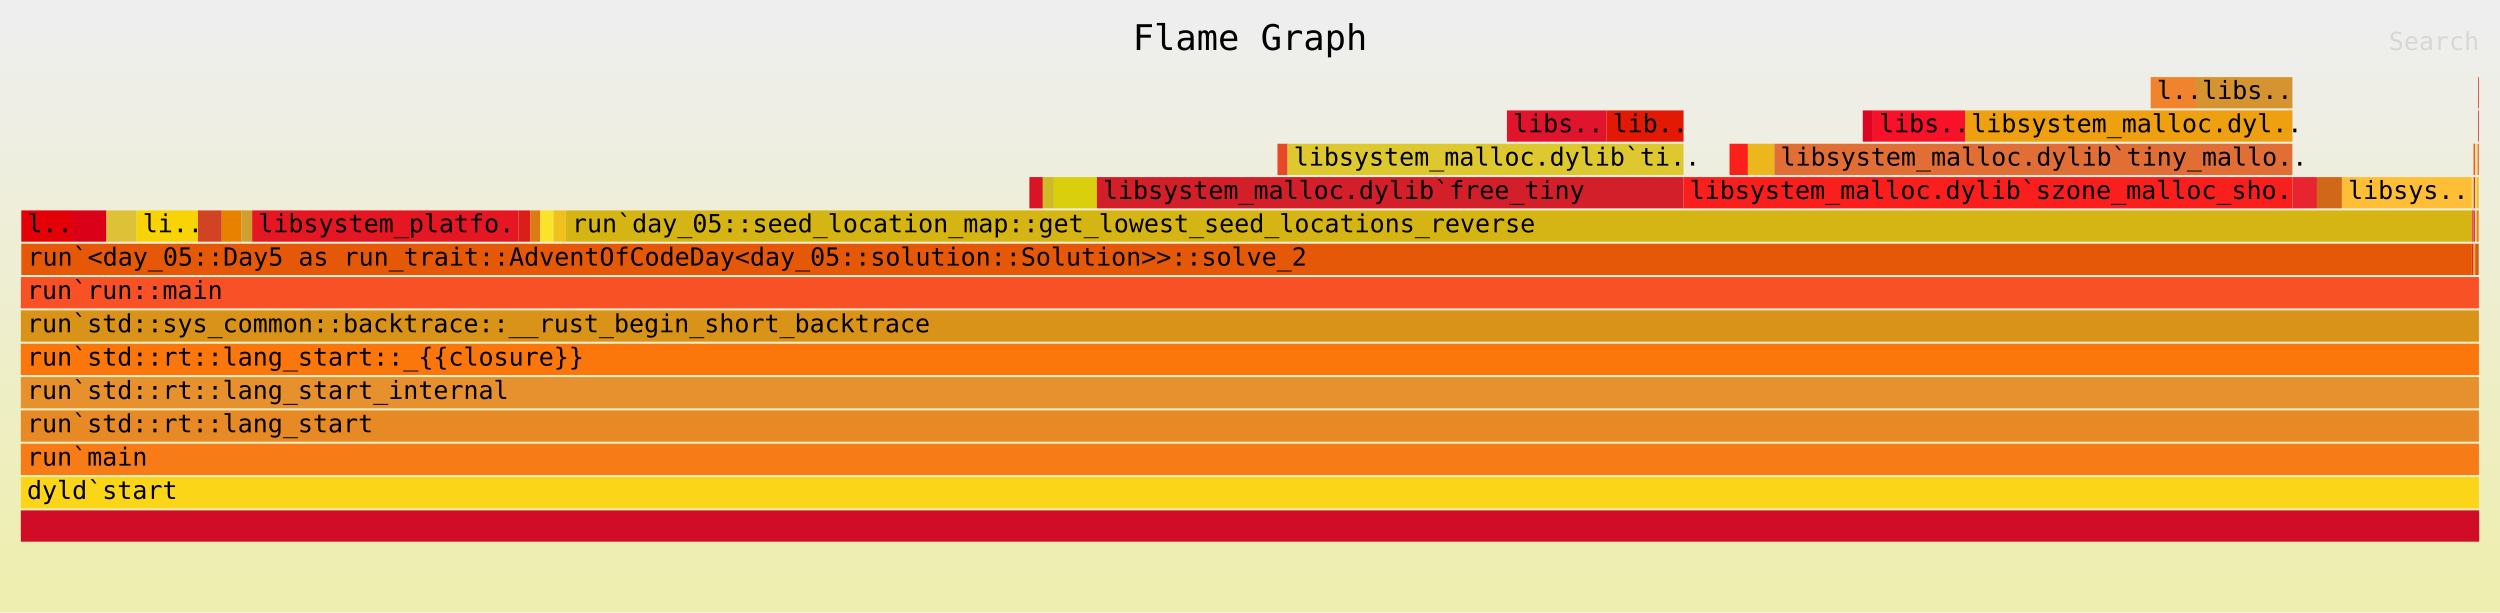
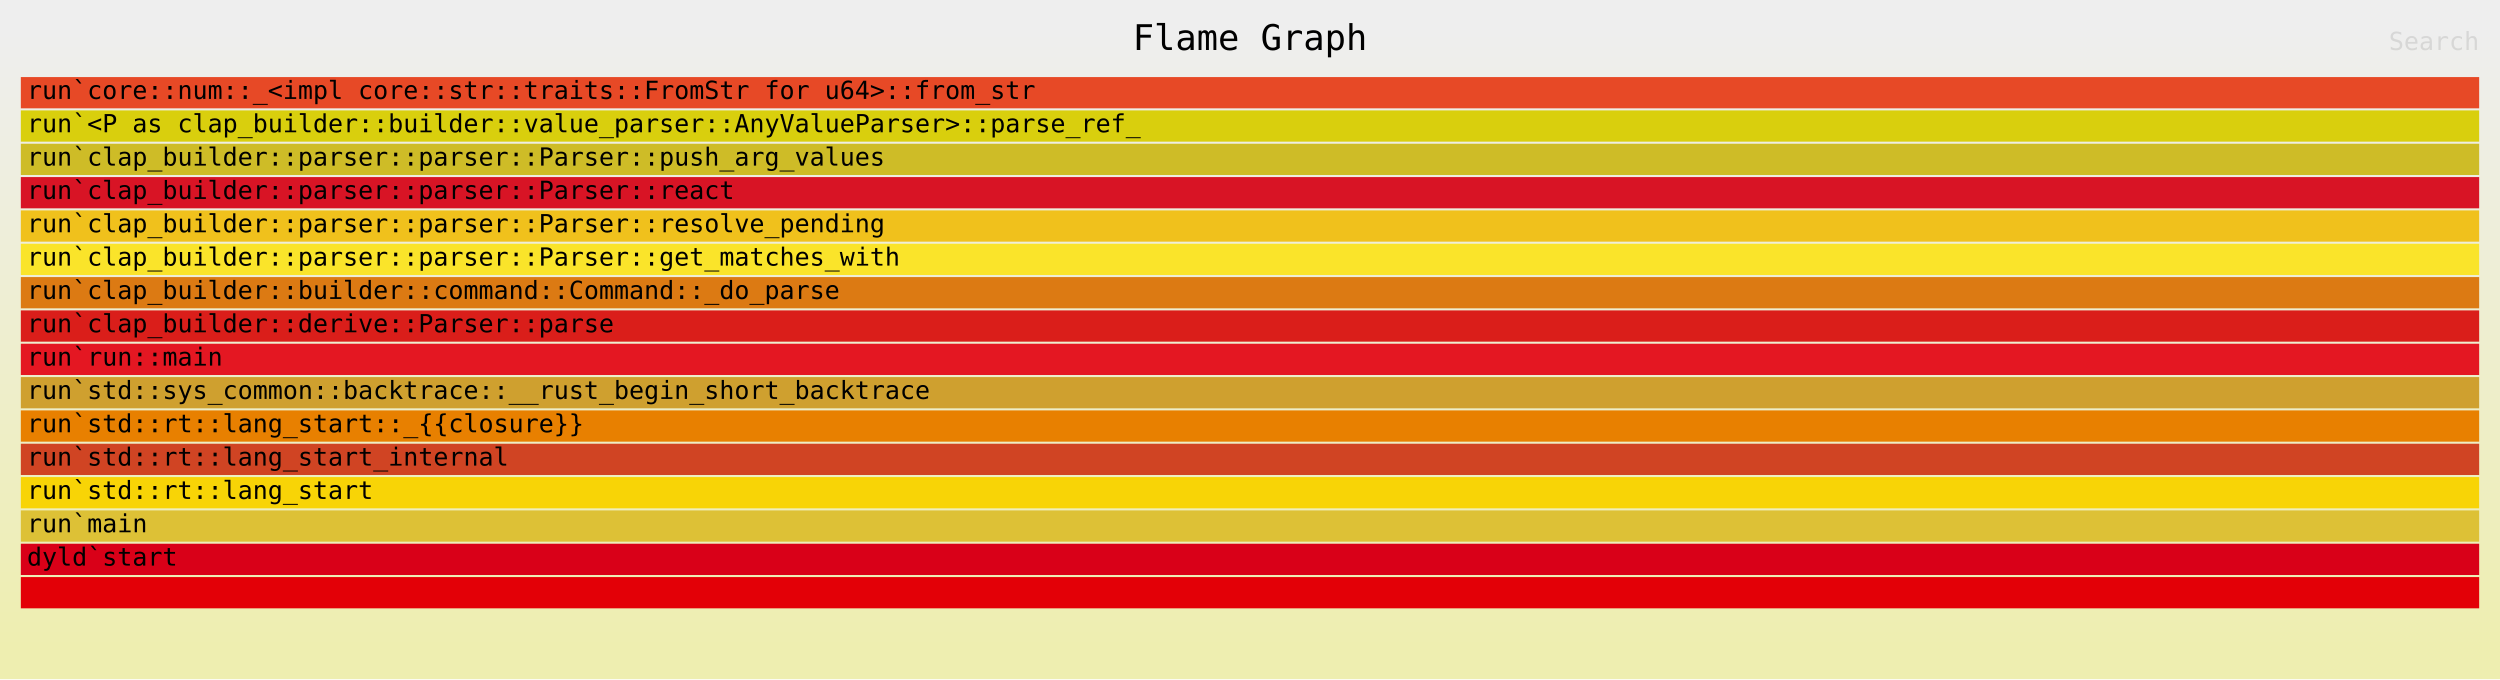
- <svg xmlns="http://www.w3.org/2000/svg" xmlns:ns1="http://github.com/jonhoo/inferno" version="1.1" width="1200" height="294" viewBox="0 0 1200 294">
+ <svg xmlns="http://www.w3.org/2000/svg" xmlns:ns1="http://github.com/jonhoo/inferno" version="1.1" width="1200" height="326" viewBox="0 0 1200 326">
  <defs>
    <linearGradient id="background" y1="0" y2="1" x1="0" x2="0">
      <stop stop-color="#eeeeee" offset="5%" />
      <stop stop-color="#eeeeb0" offset="95%" />
    </linearGradient>
  </defs>
  <style type="text/css">
text { font-family:monospace; font-size:12px }
#title { text-anchor:middle; font-size:17px; }
#matched { text-anchor:end; }
#search { text-anchor:end; opacity:0.1; cursor:pointer; }
#search:hover, #search.show { opacity:1; }
#subtitle { text-anchor:middle; font-color:rgb(160,160,160); }
#unzoom { cursor:pointer; }
#frames &gt; *:hover { stroke:black; stroke-width:0.5; cursor:pointer; }
.hide { display:none; }
.parent { opacity:0.5; }
</style>
-   <rect x="0" y="0" width="100%" height="294" fill="url(#background)" />
+   <rect x="0" y="0" width="100%" height="326" fill="url(#background)" />
  <text id="title" fill="rgb(0,0,0)" x="50%" y="24.00">Flame Graph</text>
-   <text id="details" fill="rgb(0,0,0)" x="10" y="277.00"> </text>
+   <text id="details" fill="rgb(0,0,0)" x="10" y="309.00"> </text>
  <text id="unzoom" class="hide" fill="rgb(0,0,0)" x="10" y="24.00">Reset Zoom</text>
  <text id="search" fill="rgb(0,0,0)" x="1190" y="24.00">Search</text>
-   <text id="matched" fill="rgb(0,0,0)" x="1190" y="277.00"> </text>
-   <svg id="frames" x="10" width="1180" total_samples="10425">
+   <text id="matched" fill="rgb(0,0,0)" x="1190" y="309.00"> </text>
+   <svg id="frames" x="10" width="1180" total_samples="1">
    <g>
-       <rect x="0.019%" y="101" width="2.062%" height="15" fill="rgb(227,0,7)" ns1:x="2" ns1:w="215" />
-       <text x="0.269%" y="111.50">l..</text>
+       <rect x="0%" y="277" width="100%" height="15" fill="rgb(227,0,7)" ns1:x="0" ns1:w="1" />
+       <text x="0.25%" y="287.50" />
    </g>
    <g>
-       <rect x="2.082%" y="101" width="1.401%" height="15" fill="rgb(217,0,24)" ns1:x="217" ns1:w="146" />
-       <text x="2.332%" y="111.50" />
+       <rect x="0%" y="261" width="100%" height="15" fill="rgb(217,0,24)" ns1:x="0" ns1:w="1" />
+       <text x="0.25%" y="271.50">dyld`start</text>
    </g>
    <g>
-       <rect x="3.482%" y="101" width="1.228%" height="15" fill="rgb(221,193,54)" ns1:x="363" ns1:w="128" />
-       <text x="3.732%" y="111.50" />
+       <rect x="0%" y="245" width="100%" height="15" fill="rgb(221,193,54)" ns1:x="0" ns1:w="1" />
+       <text x="0.25%" y="255.50">run`main</text>
    </g>
    <g>
-       <rect x="4.71%" y="101" width="2.494%" height="15" fill="rgb(248,212,6)" ns1:x="491" ns1:w="260" />
-       <text x="4.96%" y="111.50">li..</text>
+       <rect x="0%" y="229" width="100%" height="15" fill="rgb(248,212,6)" ns1:x="0" ns1:w="1" />
+       <text x="0.25%" y="239.50">run`std::rt::lang_start</text>
    </g>
    <g>
-       <rect x="7.204%" y="101" width="0.969%" height="15" fill="rgb(208,68,35)" ns1:x="751" ns1:w="101" />
-       <text x="7.454%" y="111.50" />
+       <rect x="0%" y="213" width="100%" height="15" fill="rgb(208,68,35)" ns1:x="0" ns1:w="1" />
+       <text x="0.25%" y="223.50">run`std::rt::lang_start_internal</text>
    </g>
    <g>
-       <rect x="8.173%" y="101" width="0.806%" height="15" fill="rgb(232,128,0)" ns1:x="852" ns1:w="84" />
-       <text x="8.423%" y="111.50" />
+       <rect x="0%" y="197" width="100%" height="15" fill="rgb(232,128,0)" ns1:x="0" ns1:w="1" />
+       <text x="0.25%" y="207.50">run`std::rt::lang_start::_{{closure}}</text>
    </g>
    <g>
-       <rect x="8.978%" y="101" width="0.432%" height="15" fill="rgb(207,160,47)" ns1:x="936" ns1:w="45" />
-       <text x="9.228%" y="111.50" />
+       <rect x="0%" y="181" width="100%" height="15" fill="rgb(207,160,47)" ns1:x="0" ns1:w="1" />
+       <text x="0.25%" y="191.50">run`std::sys_common::backtrace::__rust_begin_short_backtrace</text>
    </g>
    <g>
-       <rect x="9.41%" y="101" width="10.839%" height="15" fill="rgb(228,23,34)" ns1:x="981" ns1:w="1130" />
-       <text x="9.66%" y="111.50">libsystem_platfo..</text>
+       <rect x="0%" y="165" width="100%" height="15" fill="rgb(228,23,34)" ns1:x="0" ns1:w="1" />
+       <text x="0.25%" y="175.50">run`run::main</text>
    </g>
    <g>
-       <rect x="20.249%" y="101" width="0.47%" height="15" fill="rgb(218,30,26)" ns1:x="2111" ns1:w="49" />
-       <text x="20.499%" y="111.50" />
+       <rect x="0%" y="149" width="100%" height="15" fill="rgb(218,30,26)" ns1:x="0" ns1:w="1" />
+       <text x="0.25%" y="159.50">run`clap_builder::derive::Parser::parse</text>
    </g>
    <g>
-       <rect x="20.719%" y="101" width="0.412%" height="15" fill="rgb(220,122,19)" ns1:x="2160" ns1:w="43" />
-       <text x="20.969%" y="111.50" />
+       <rect x="0%" y="133" width="100%" height="15" fill="rgb(220,122,19)" ns1:x="0" ns1:w="1" />
+       <text x="0.25%" y="143.50">run`clap_builder::builder::command::Command::_do_parse</text>
    </g>
    <g>
-       <rect x="21.132%" y="101" width="0.537%" height="15" fill="rgb(250,228,42)" ns1:x="2203" ns1:w="56" />
-       <text x="21.382%" y="111.50" />
+       <rect x="0%" y="117" width="100%" height="15" fill="rgb(250,228,42)" ns1:x="0" ns1:w="1" />
+       <text x="0.25%" y="127.50">run`clap_builder::parser::parser::Parser::get_matches_with</text>
    </g>
    <g>
-       <rect x="21.669%" y="101" width="0.499%" height="15" fill="rgb(240,193,28)" ns1:x="2259" ns1:w="52" />
-       <text x="21.919%" y="111.50" />
+       <rect x="0%" y="101" width="100%" height="15" fill="rgb(240,193,28)" ns1:x="0" ns1:w="1" />
+       <text x="0.25%" y="111.50">run`clap_builder::parser::parser::Parser::resolve_pending</text>
    </g>
    <g>
-       <rect x="41.026%" y="85" width="0.547%" height="15" fill="rgb(216,20,37)" ns1:x="4277" ns1:w="57" />
-       <text x="41.276%" y="95.50" />
+       <rect x="0%" y="85" width="100%" height="15" fill="rgb(216,20,37)" ns1:x="0" ns1:w="1" />
+       <text x="0.25%" y="95.50">run`clap_builder::parser::parser::Parser::react</text>
    </g>
    <g>
-       <rect x="41.573%" y="85" width="0.451%" height="15" fill="rgb(206,188,39)" ns1:x="4334" ns1:w="47" />
-       <text x="41.823%" y="95.50" />
+       <rect x="0%" y="69" width="100%" height="15" fill="rgb(206,188,39)" ns1:x="0" ns1:w="1" />
+       <text x="0.25%" y="79.50">run`clap_builder::parser::parser::Parser::push_arg_values</text>
    </g>
    <g>
-       <rect x="42.024%" y="85" width="1.746%" height="15" fill="rgb(217,207,13)" ns1:x="4381" ns1:w="182" />
-       <text x="42.274%" y="95.50" />
+       <rect x="0%" y="53" width="100%" height="15" fill="rgb(217,207,13)" ns1:x="0" ns1:w="1" />
+       <text x="0.25%" y="63.50">run`&lt;P as clap_builder::builder::value_parser::AnyValueParser&gt;::parse_ref_</text>
    </g>
    <g>
-       <rect x="51.117%" y="69" width="0.412%" height="15" fill="rgb(231,73,38)" ns1:x="5329" ns1:w="43" />
-       <text x="51.367%" y="79.50" />
-     </g>
-     <g>
-       <rect x="60.451%" y="53" width="4.048%" height="15" fill="rgb(225,20,46)" ns1:x="6302" ns1:w="422" />
-       <text x="60.701%" y="63.50">libs..</text>
-     </g>
-     <g>
-       <rect x="43.77%" y="85" width="23.866%" height="15" fill="rgb(210,31,41)" ns1:x="4563" ns1:w="2488" />
-       <text x="44.02%" y="95.50">libsystem_malloc.dylib`free_tiny</text>
-     </g>
-     <g>
-       <rect x="51.53%" y="69" width="16.105%" height="15" fill="rgb(221,200,47)" ns1:x="5372" ns1:w="1679" />
-       <text x="51.78%" y="79.50">libsystem_malloc.dylib`ti..</text>
-     </g>
-     <g>
-       <rect x="64.499%" y="53" width="3.137%" height="15" fill="rgb(226,26,5)" ns1:x="6724" ns1:w="327" />
-       <text x="64.749%" y="63.50">lib..</text>
-     </g>
-     <g>
-       <rect x="69.506%" y="69" width="0.748%" height="15" fill="rgb(249,33,26)" ns1:x="7246" ns1:w="78" />
-       <text x="69.756%" y="79.50" />
-     </g>
-     <g>
-       <rect x="70.254%" y="69" width="1.074%" height="15" fill="rgb(235,183,28)" ns1:x="7324" ns1:w="112" />
-       <text x="70.504%" y="79.50" />
-     </g>
-     <g>
-       <rect x="74.926%" y="53" width="0.412%" height="15" fill="rgb(221,5,38)" ns1:x="7811" ns1:w="43" />
-       <text x="75.176%" y="63.50" />
-     </g>
-     <g>
-       <rect x="75.338%" y="53" width="3.751%" height="15" fill="rgb(247,18,42)" ns1:x="7854" ns1:w="391" />
-       <text x="75.588%" y="63.50">libs..</text>
-     </g>
-     <g>
-       <rect x="86.638%" y="37" width="1.842%" height="15" fill="rgb(241,131,45)" ns1:x="9032" ns1:w="192" />
-       <text x="86.888%" y="47.50">l..</text>
-     </g>
-     <g>
-       <rect x="67.635%" y="85" width="24.767%" height="15" fill="rgb(249,31,29)" ns1:x="7051" ns1:w="2582" />
-       <text x="67.885%" y="95.50">libsystem_malloc.dylib`szone_malloc_sho..</text>
-     </g>
-     <g>
-       <rect x="71.329%" y="69" width="21.074%" height="15" fill="rgb(225,111,53)" ns1:x="7436" ns1:w="2197" />
-       <text x="71.579%" y="79.50">libsystem_malloc.dylib`tiny_mallo..</text>
-     </g>
-     <g>
-       <rect x="79.089%" y="53" width="13.314%" height="15" fill="rgb(238,160,17)" ns1:x="8245" ns1:w="1388" />
-       <text x="79.339%" y="63.50">libsystem_malloc.dyl..</text>
-     </g>
-     <g>
-       <rect x="88.48%" y="37" width="3.923%" height="15" fill="rgb(214,148,48)" ns1:x="9224" ns1:w="409" />
-       <text x="88.73%" y="47.50">libs..</text>
-     </g>
-     <g>
-       <rect x="92.403%" y="85" width="0.998%" height="15" fill="rgb(232,36,49)" ns1:x="9633" ns1:w="104" />
-       <text x="92.653%" y="95.50" />
-     </g>
-     <g>
-       <rect x="93.4%" y="85" width="1.017%" height="15" fill="rgb(209,103,24)" ns1:x="9737" ns1:w="106" />
-       <text x="93.65%" y="95.50" />
-     </g>
-     <g>
-       <rect x="0.019%" y="117" width="99.683%" height="15" fill="rgb(229,88,8)" ns1:x="2" ns1:w="10392" />
-       <text x="0.269%" y="127.50">run`&lt;day_05::Day5 as run_trait::AdventOfCodeDay&lt;day_05::solution::Solution&gt;&gt;::solve_2</text>
-     </g>
-     <g>
-       <rect x="22.168%" y="101" width="77.535%" height="15" fill="rgb(213,181,19)" ns1:x="2311" ns1:w="8083" />
-       <text x="22.418%" y="111.50">run`day_05::seed_location_map::get_lowest_seed_locations_reverse</text>
-     </g>
-     <g>
-       <rect x="94.417%" y="85" width="5.285%" height="15" fill="rgb(254,191,54)" ns1:x="9843" ns1:w="551" />
-       <text x="94.667%" y="95.50">libsys..</text>
-     </g>
-     <g>
-       <rect x="99.703%" y="101" width="0.029%" height="15" fill="rgb(241,83,37)" ns1:x="10394" ns1:w="3" />
-       <text x="99.953%" y="111.50" />
-     </g>
-     <g>
-       <rect x="99.703%" y="117" width="0.067%" height="15" fill="rgb(233,36,39)" ns1:x="10394" ns1:w="7" />
-       <text x="99.953%" y="127.50" />
-     </g>
-     <g>
-       <rect x="99.731%" y="101" width="0.038%" height="15" fill="rgb(226,3,54)" ns1:x="10397" ns1:w="4" />
-       <text x="99.981%" y="111.50" />
-     </g>
-     <g>
-       <rect x="99.731%" y="85" width="0.038%" height="15" fill="rgb(245,192,40)" ns1:x="10397" ns1:w="4" />
-       <text x="99.981%" y="95.50" />
-     </g>
-     <g>
-       <rect x="99.751%" y="69" width="0.019%" height="15" fill="rgb(238,167,29)" ns1:x="10399" ns1:w="2" />
-       <text x="100.001%" y="79.50" />
-     </g>
-     <g>
-       <rect x="99.77%" y="117" width="0.067%" height="15" fill="rgb(232,182,51)" ns1:x="10401" ns1:w="7" />
-       <text x="100.02%" y="127.50" />
-     </g>
-     <g>
-       <rect x="99.779%" y="101" width="0.058%" height="15" fill="rgb(231,60,39)" ns1:x="10402" ns1:w="6" />
-       <text x="100.029%" y="111.50" />
-     </g>
-     <g>
-       <rect x="99.779%" y="85" width="0.058%" height="15" fill="rgb(208,69,12)" ns1:x="10402" ns1:w="6" />
-       <text x="100.029%" y="95.50" />
-     </g>
-     <g>
-       <rect x="99.779%" y="69" width="0.058%" height="15" fill="rgb(235,93,37)" ns1:x="10402" ns1:w="6" />
-       <text x="100.029%" y="79.50" />
-     </g>
-     <g>
-       <rect x="99.904%" y="69" width="0.019%" height="15" fill="rgb(213,116,39)" ns1:x="10415" ns1:w="2" />
-       <text x="100.154%" y="79.50" />
-     </g>
-     <g>
-       <rect x="99.923%" y="69" width="0.029%" height="15" fill="rgb(222,207,29)" ns1:x="10417" ns1:w="3" />
-       <text x="100.173%" y="79.50" />
-     </g>
-     <g>
-       <rect x="99.837%" y="117" width="0.144%" height="15" fill="rgb(206,96,30)" ns1:x="10408" ns1:w="15" />
-       <text x="100.087%" y="127.50" />
-     </g>
-     <g>
-       <rect x="99.894%" y="101" width="0.086%" height="15" fill="rgb(218,138,4)" ns1:x="10414" ns1:w="9" />
-       <text x="100.144%" y="111.50" />
-     </g>
-     <g>
-       <rect x="99.894%" y="85" width="0.086%" height="15" fill="rgb(250,191,14)" ns1:x="10414" ns1:w="9" />
-       <text x="100.144%" y="95.50" />
-     </g>
-     <g>
-       <rect x="99.952%" y="69" width="0.029%" height="15" fill="rgb(239,60,40)" ns1:x="10420" ns1:w="3" />
-       <text x="100.202%" y="79.50" />
-     </g>
-     <g>
-       <rect x="99.952%" y="53" width="0.029%" height="15" fill="rgb(206,27,48)" ns1:x="10420" ns1:w="3" />
-       <text x="100.202%" y="63.50" />
-     </g>
-     <g>
-       <rect x="99.952%" y="37" width="0.029%" height="15" fill="rgb(225,35,8)" ns1:x="10420" ns1:w="3" />
-       <text x="100.202%" y="47.50" />
-     </g>
-     <g>
-       <rect x="0%" y="229" width="99.99%" height="15" fill="rgb(250,213,24)" ns1:x="0" ns1:w="10424" />
-       <text x="0.25%" y="239.50">dyld`start</text>
-     </g>
-     <g>
-       <rect x="0%" y="213" width="99.99%" height="15" fill="rgb(247,123,22)" ns1:x="0" ns1:w="10424" />
-       <text x="0.25%" y="223.50">run`main</text>
-     </g>
-     <g>
-       <rect x="0%" y="197" width="99.99%" height="15" fill="rgb(231,138,38)" ns1:x="0" ns1:w="10424" />
-       <text x="0.25%" y="207.50">run`std::rt::lang_start</text>
-     </g>
-     <g>
-       <rect x="0%" y="181" width="99.99%" height="15" fill="rgb(231,145,46)" ns1:x="0" ns1:w="10424" />
-       <text x="0.25%" y="191.50">run`std::rt::lang_start_internal</text>
-     </g>
-     <g>
-       <rect x="0%" y="165" width="99.99%" height="15" fill="rgb(251,118,11)" ns1:x="0" ns1:w="10424" />
-       <text x="0.25%" y="175.50">run`std::rt::lang_start::_{{closure}}</text>
-     </g>
-     <g>
-       <rect x="0%" y="149" width="99.99%" height="15" fill="rgb(217,147,25)" ns1:x="0" ns1:w="10424" />
-       <text x="0.25%" y="159.50">run`std::sys_common::backtrace::__rust_begin_short_backtrace</text>
-     </g>
-     <g>
-       <rect x="0%" y="133" width="99.99%" height="15" fill="rgb(247,81,37)" ns1:x="0" ns1:w="10424" />
-       <text x="0.25%" y="143.50">run`run::main</text>
-     </g>
-     <g>
-       <rect x="0%" y="245" width="100%" height="15" fill="rgb(209,12,38)" ns1:x="0" ns1:w="10425" />
-       <text x="0.25%" y="255.50" />
+       <rect x="0%" y="37" width="100%" height="15" fill="rgb(231,73,38)" ns1:x="0" ns1:w="1" />
+       <text x="0.25%" y="47.50">run`core::num::_&lt;impl core::str::traits::FromStr for u64&gt;::from_str</text>
    </g>
  </svg>
</svg>
